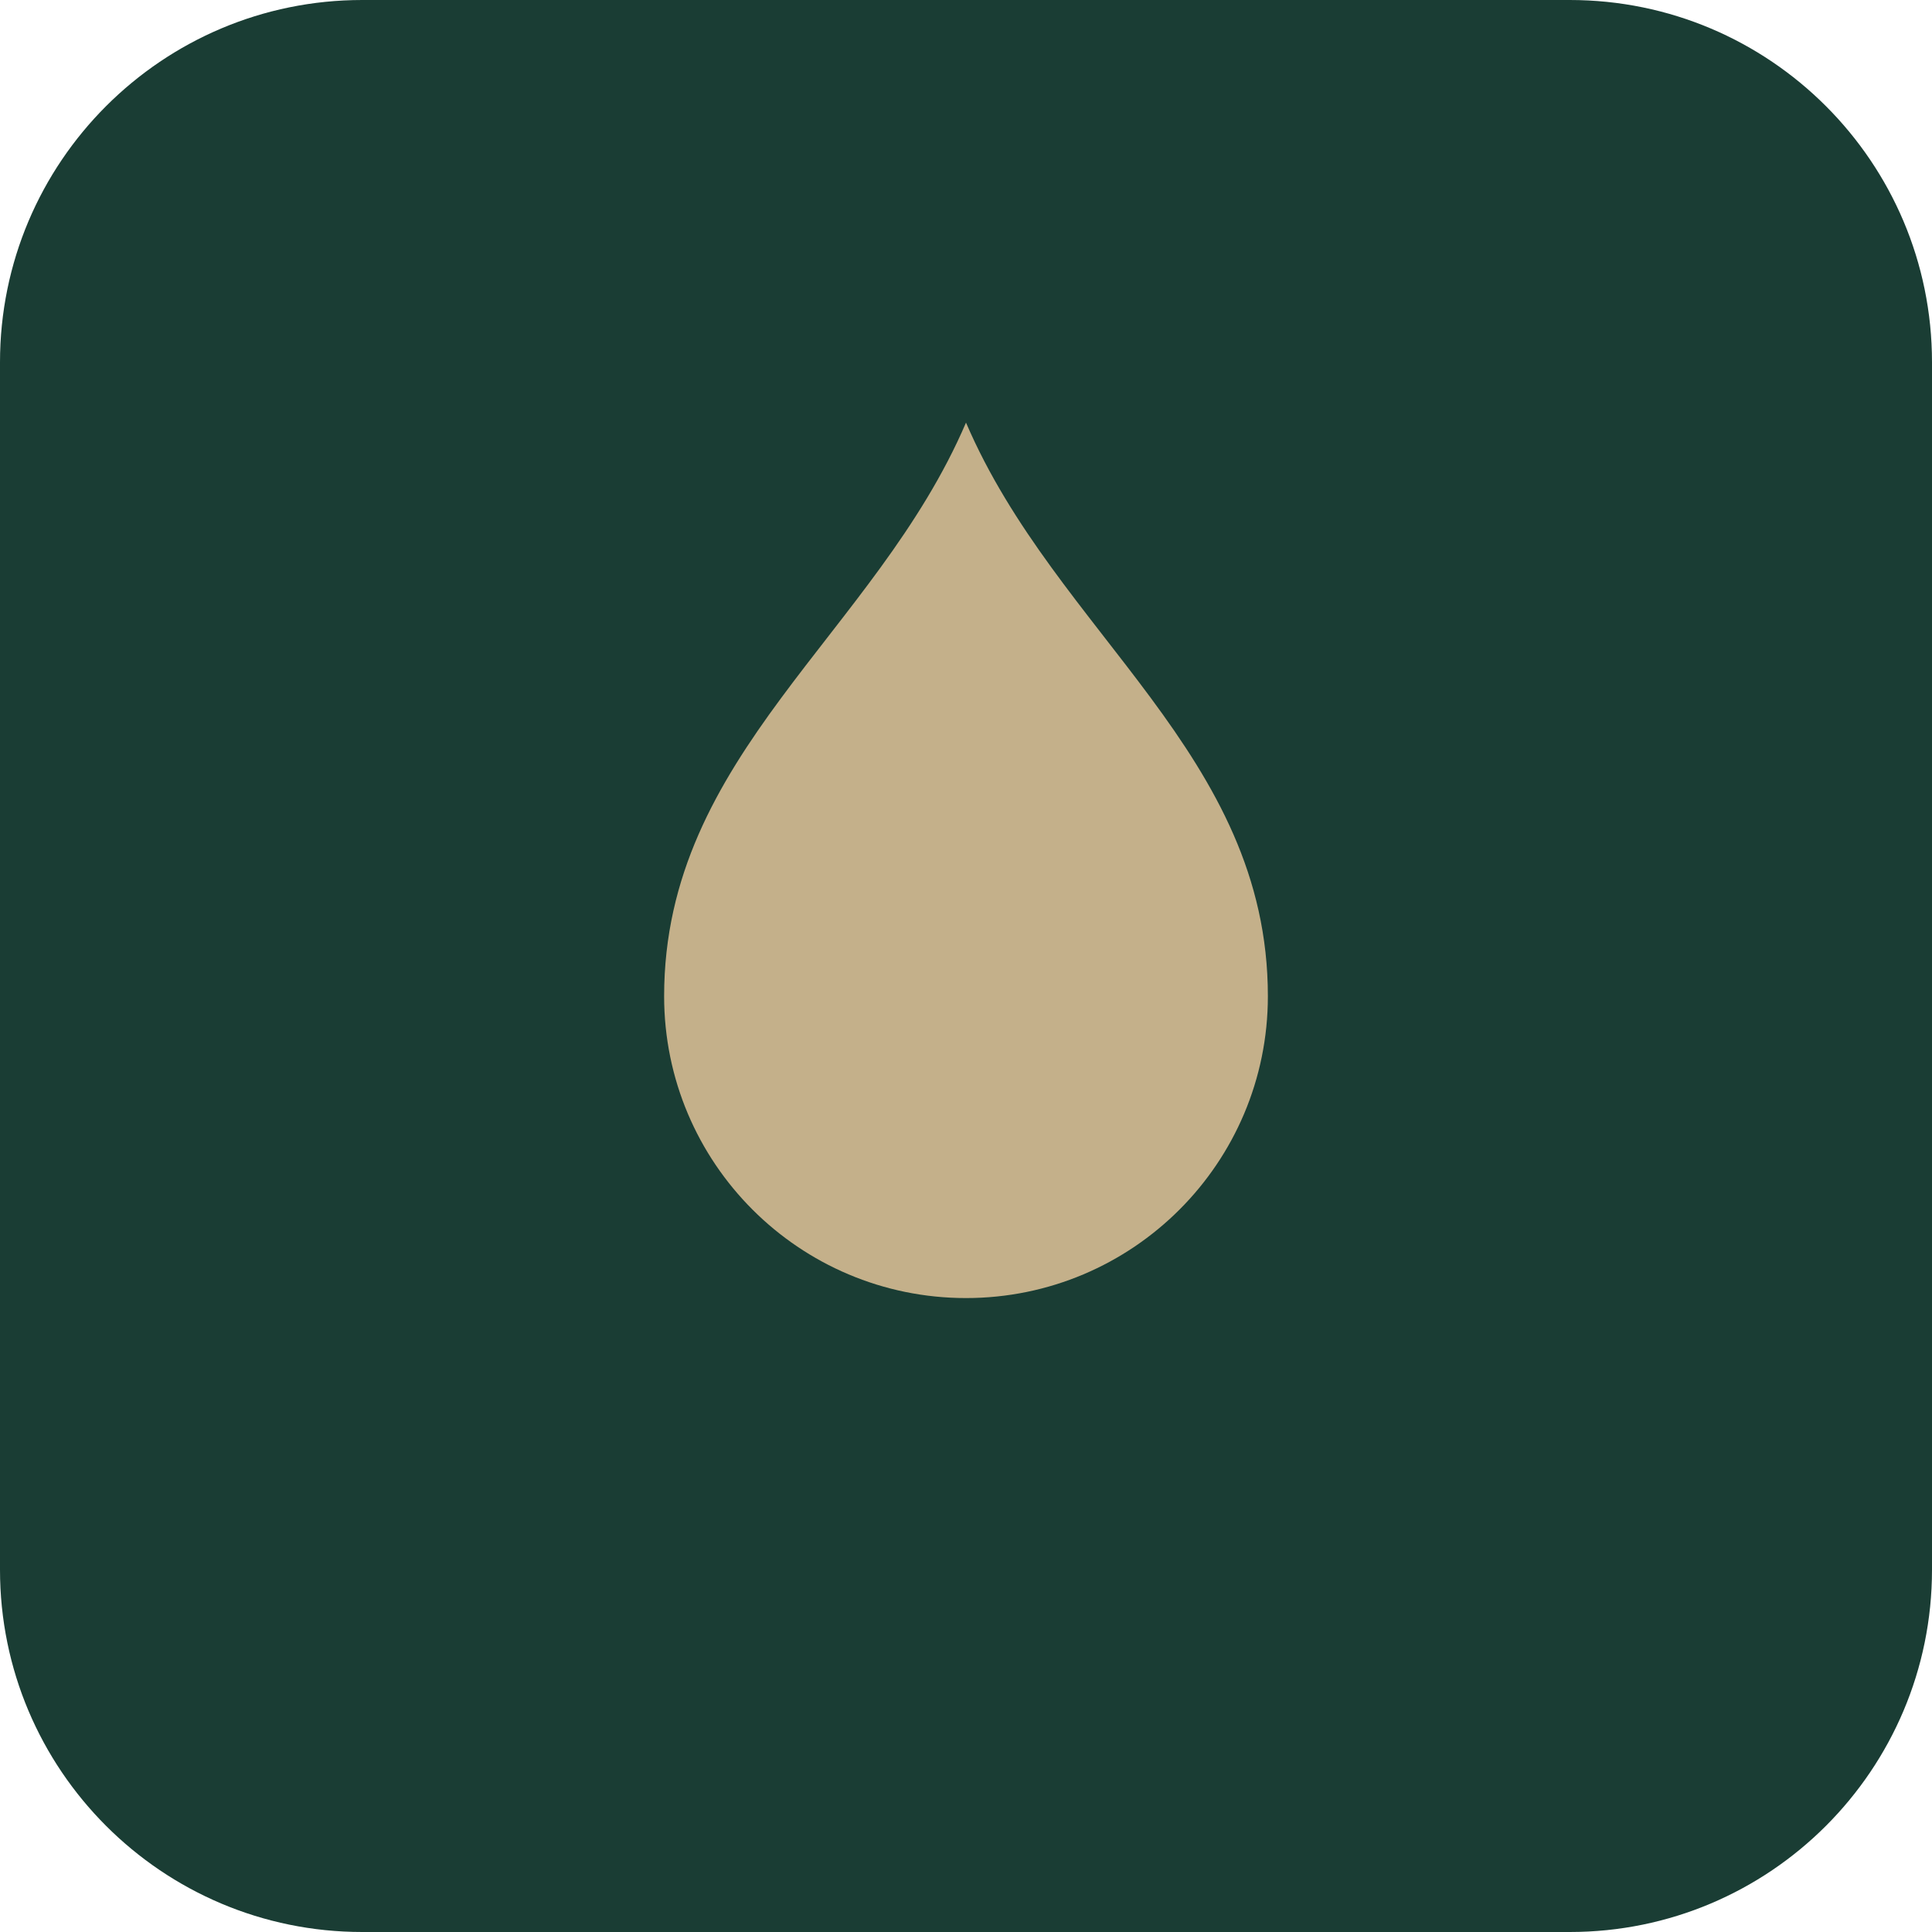
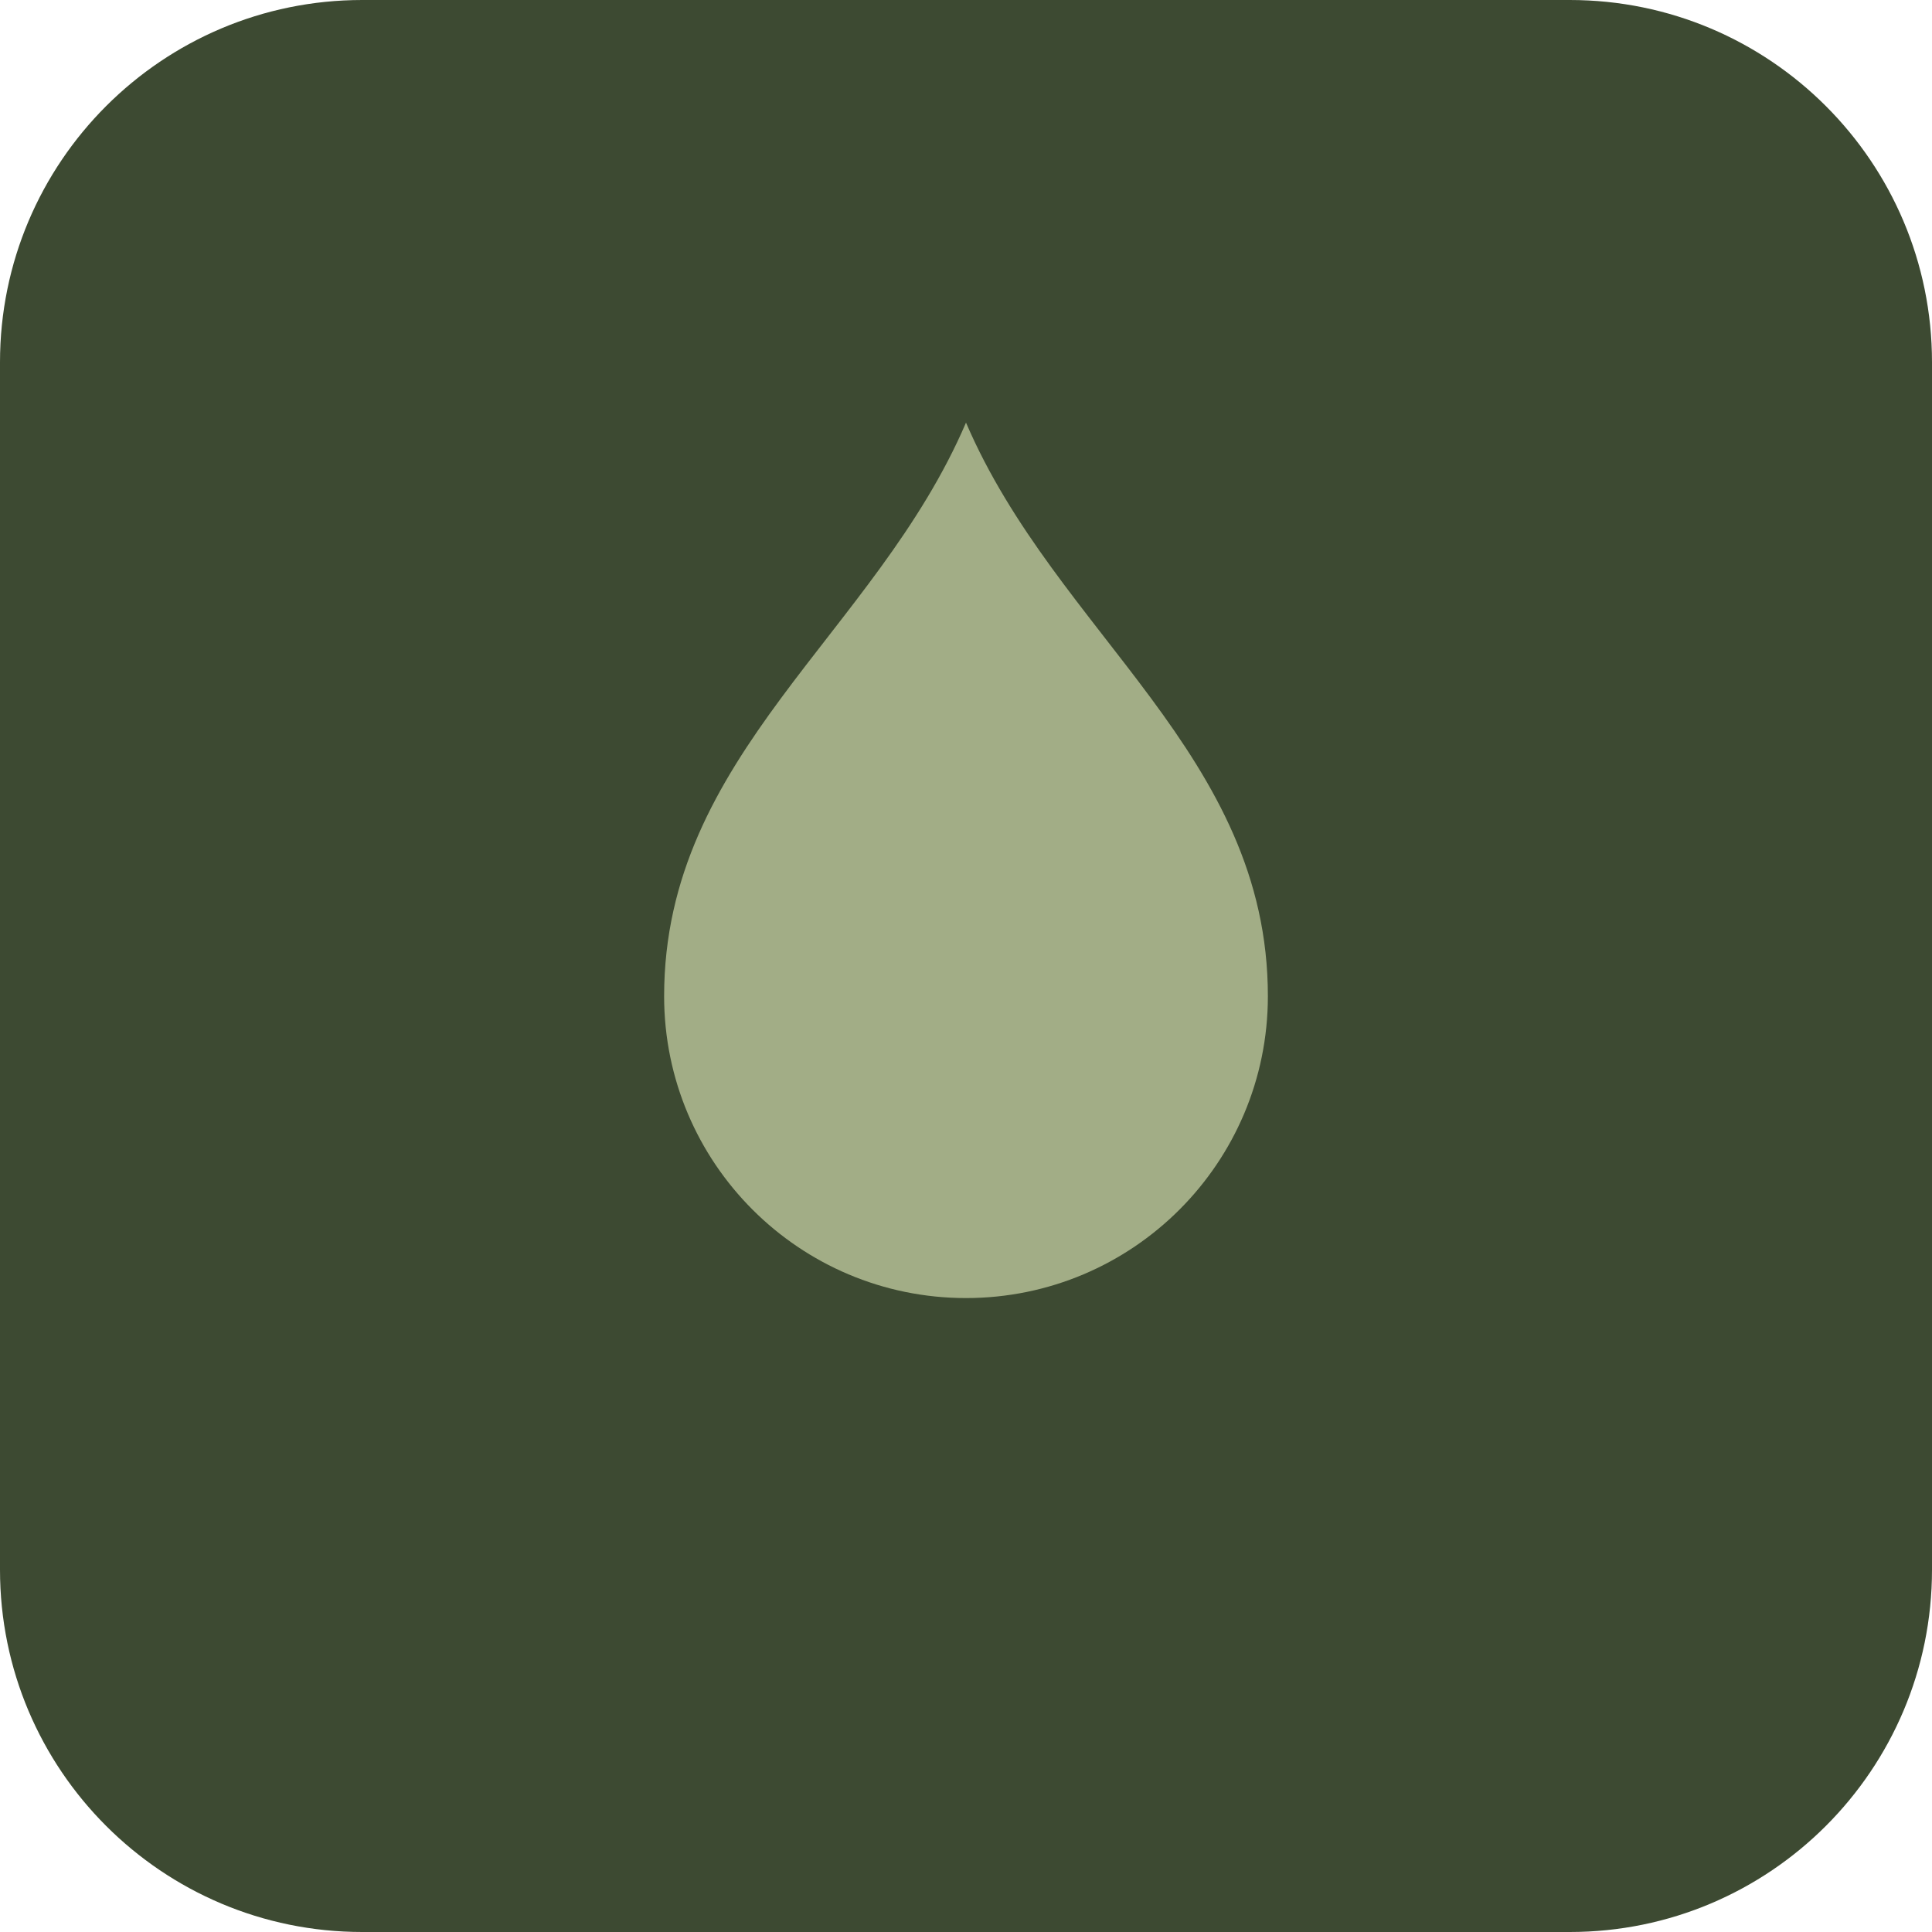
<svg xmlns="http://www.w3.org/2000/svg" viewBox="0 0 32 32" fill="none">
-   <rect width="32" height="32" rx="6" fill="#1A3D34" />
-   <path d="M16 7c-1.5 3.5-5 5.5-5 9.5a5 5 0 0 0 10 0c0-4-3.5-6-5-9.5z" fill="#C4B08A" />
+   <rect width="32" height="32" rx="6" fill="#3d4a32" />
+   <path d="M16 7c-1.5 3.5-5 5.5-5 9.5a5 5 0 0 0 10 0c0-4-3.5-6-5-9.5z" fill="#a2ad86" />
</svg>
